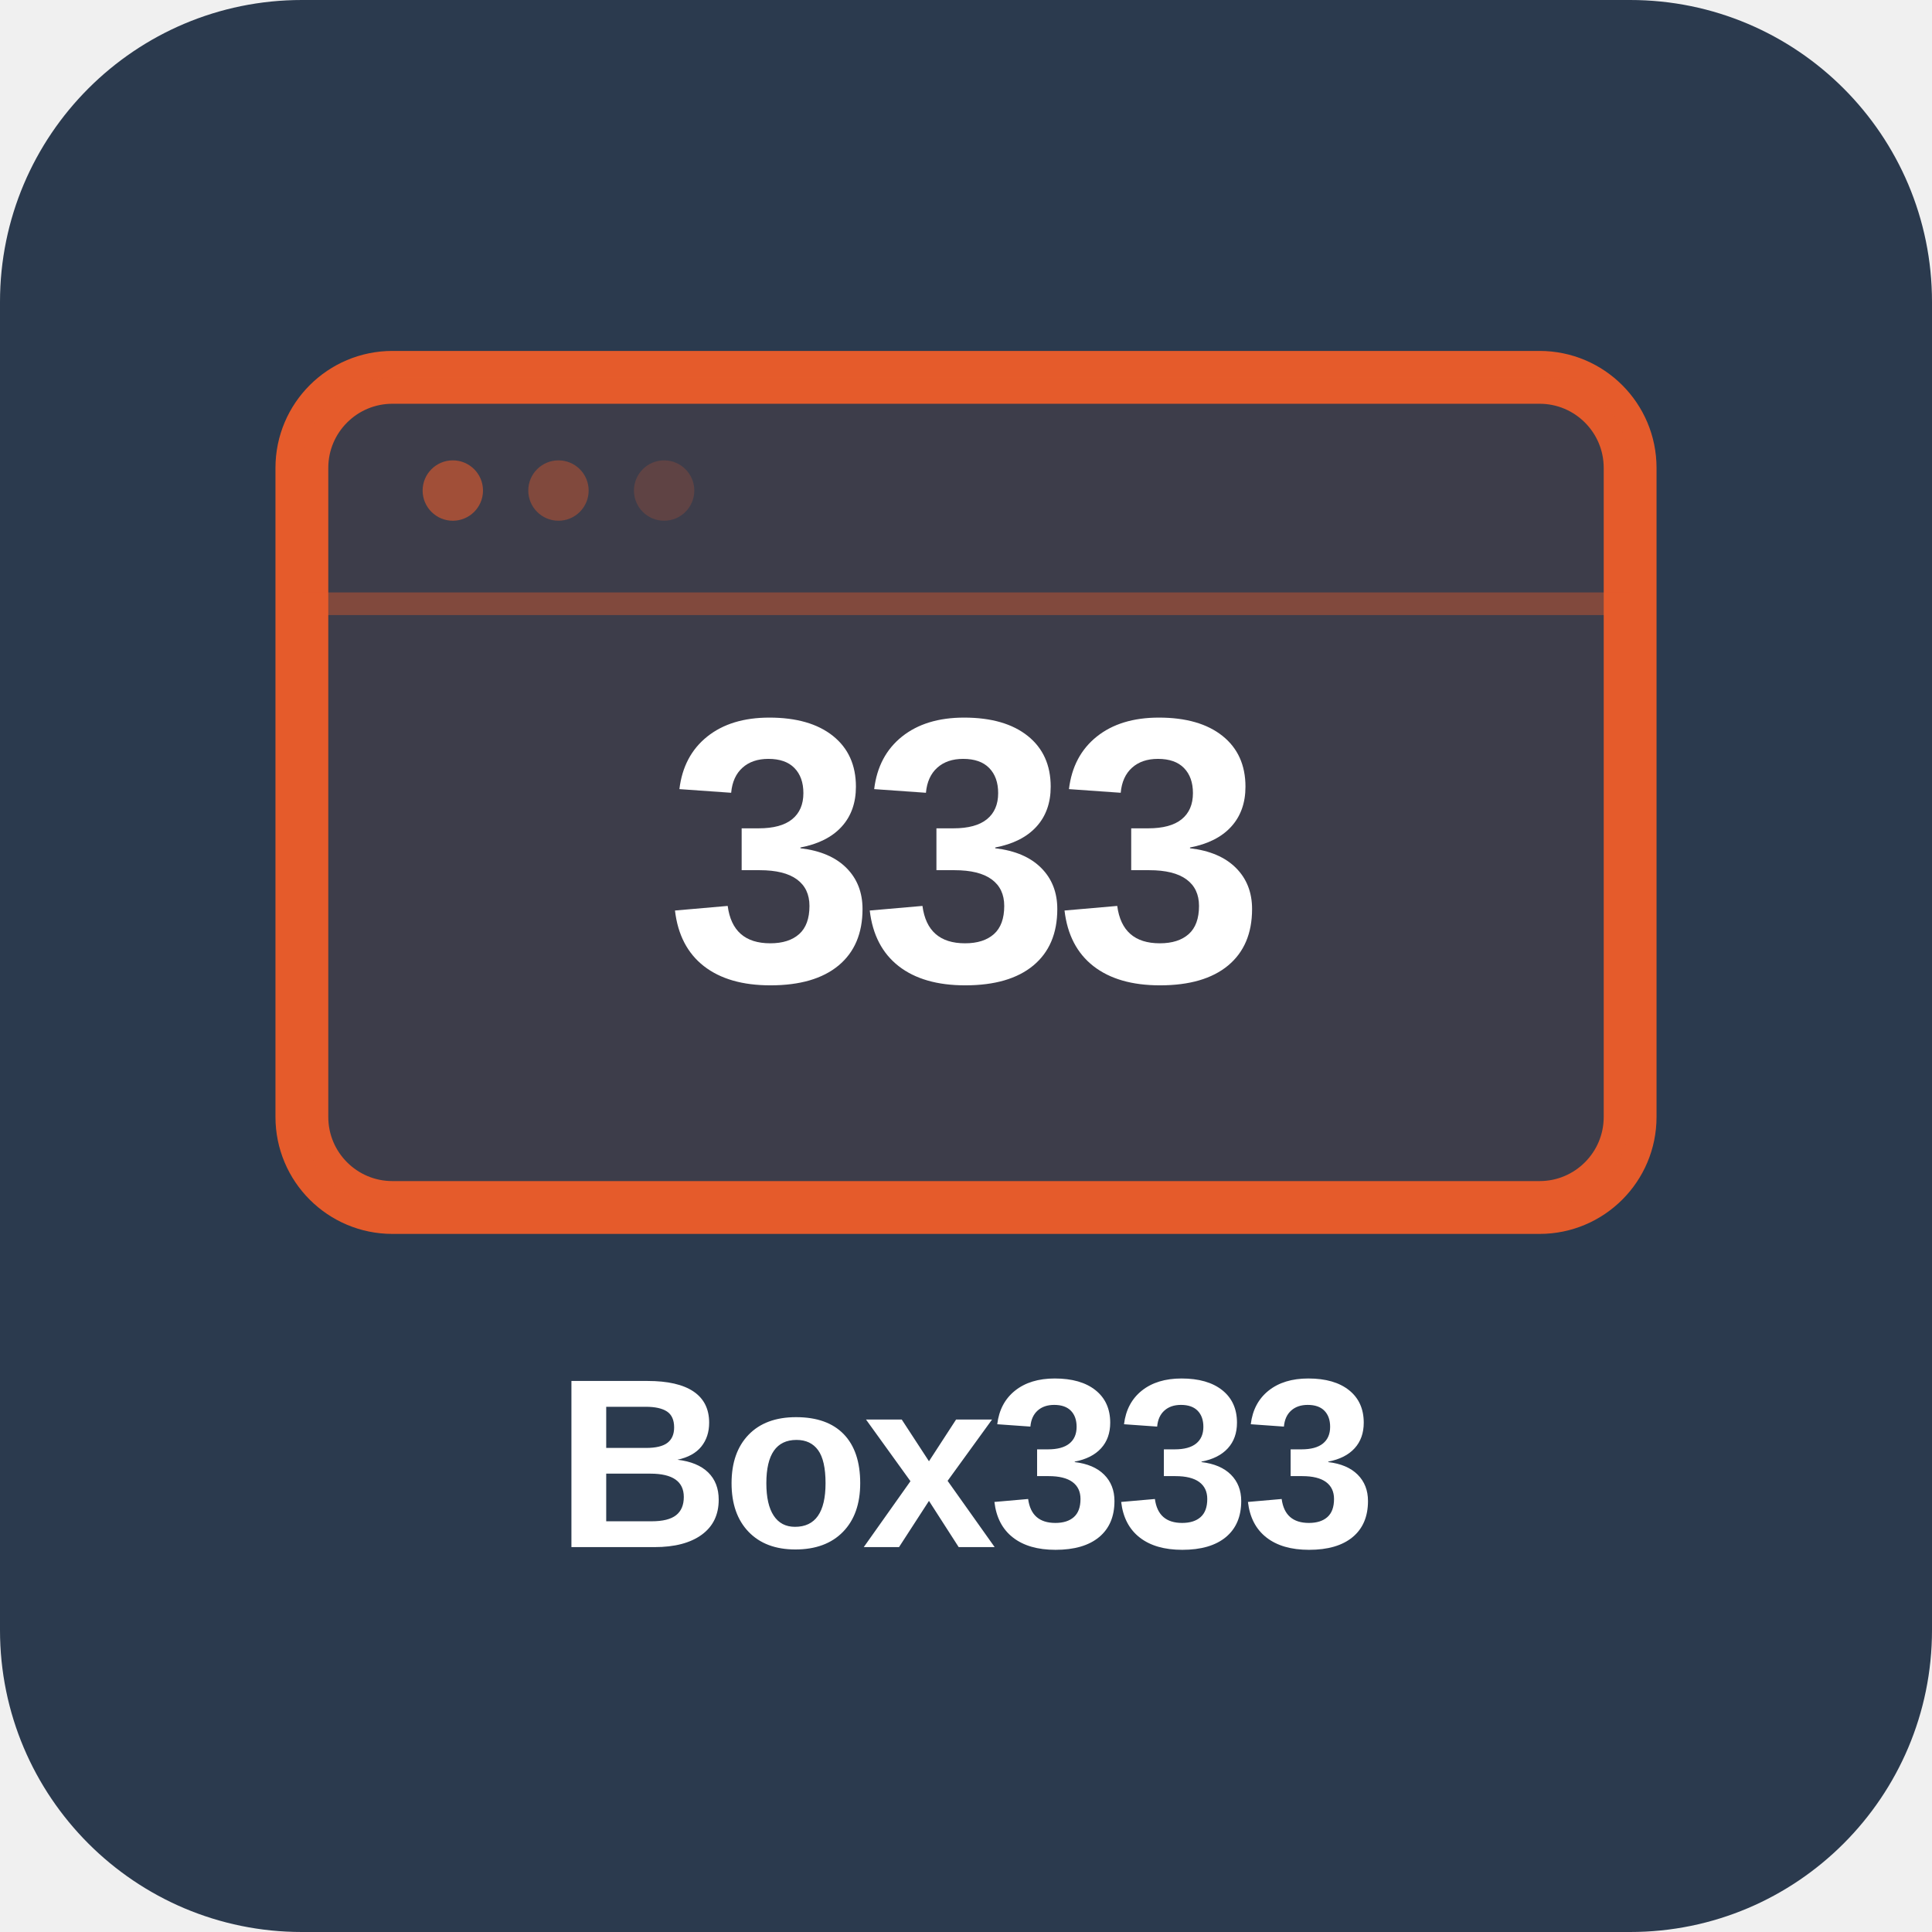
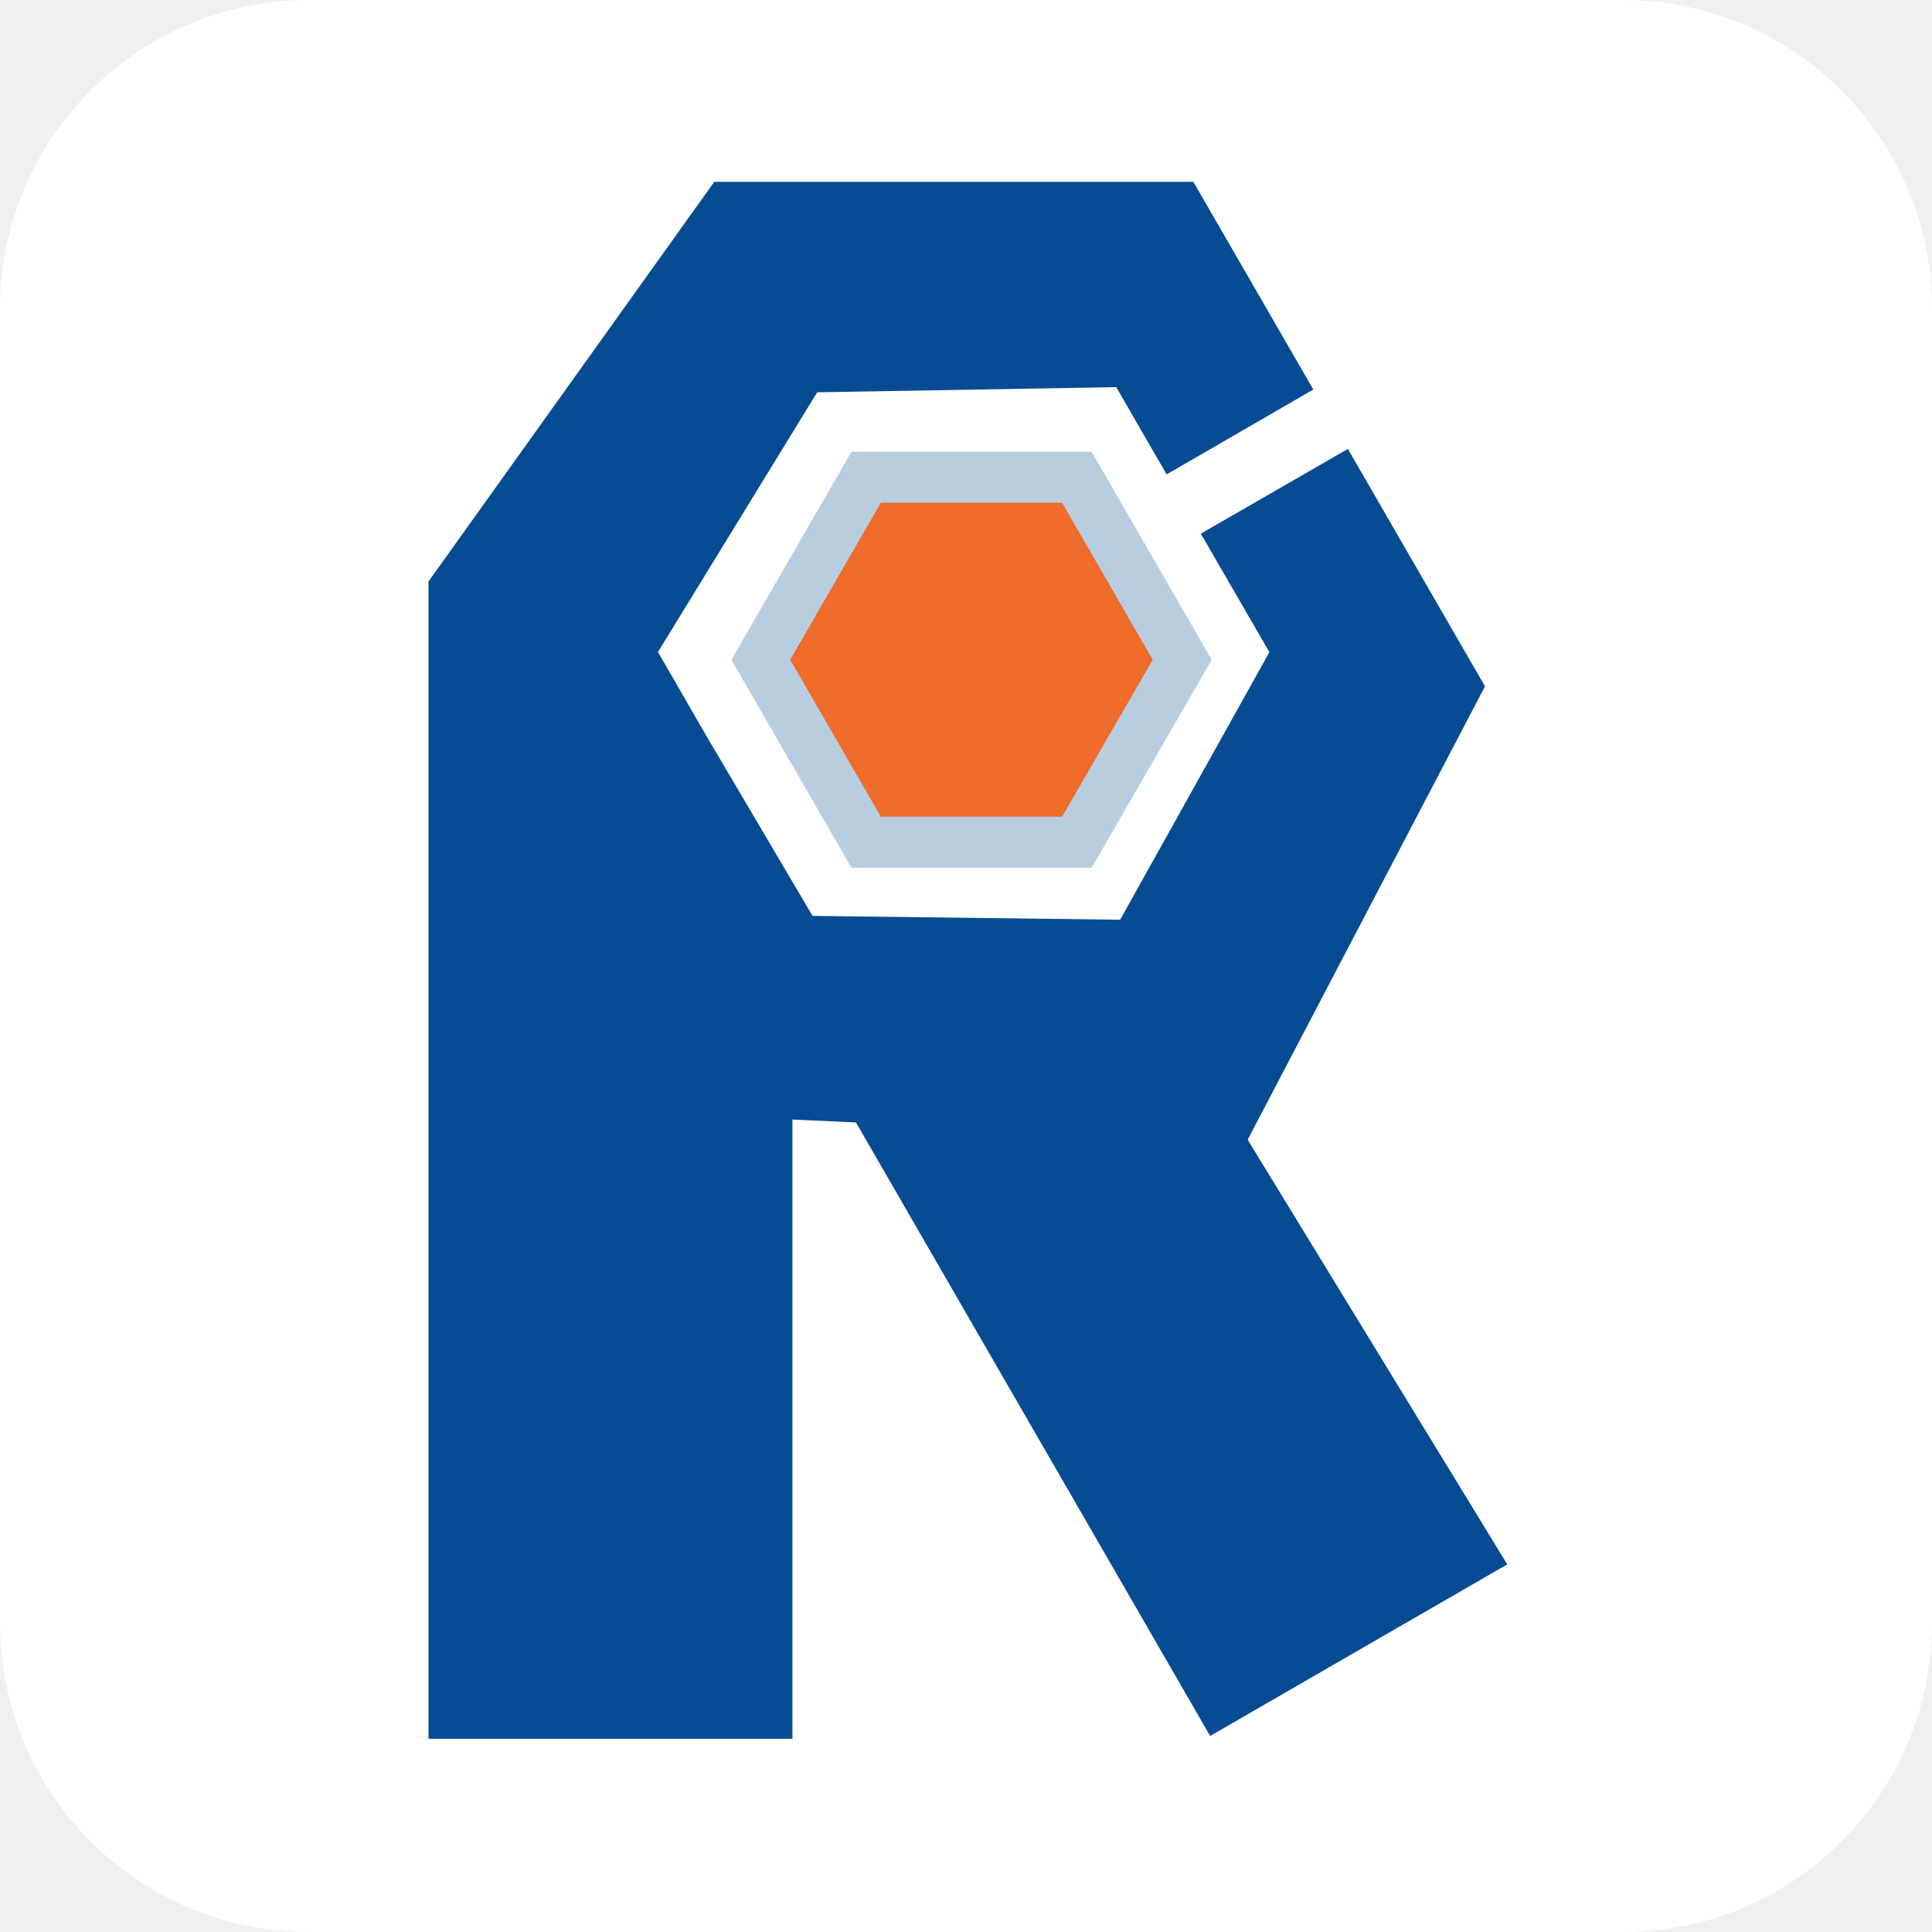
- <svg xmlns="http://www.w3.org/2000/svg" width="512" height="512" viewBox="0 0 512 512">
-   <rect width="512" height="512" rx="80" fill="#2b3a4e" />
-   <rect x="80" y="100" width="352" height="220" rx="24" fill="none" stroke="#e55b2b" stroke-width="14" />
-   <rect x="80" y="100" width="352" height="220" rx="24" fill="#e55b2b" opacity="0.1" />
-   <line x1="80" y1="160" x2="432" y2="160" stroke="#e55b2b" stroke-width="6" opacity="0.4" />
-   <circle cx="120" cy="130" r="8" fill="#e55b2b" opacity="0.6" />
-   <circle cx="148" cy="130" r="8" fill="#e55b2b" opacity="0.4" />
-   <circle cx="176" cy="130" r="8" fill="#e55b2b" opacity="0.2" />
-   <text x="256" y="260" font-family="Arial, sans-serif" font-weight="900" font-size="100" fill="#ffffff" text-anchor="middle" letter-spacing="-4">333</text>
-   <text x="256" y="410" font-family="Arial, sans-serif" font-weight="800" font-size="64" fill="#ffffff" text-anchor="middle" letter-spacing="-2">Box333</text>
+ <svg xmlns="http://www.w3.org/2000/svg" width="512" height="512" viewBox="0 0.669 24.195 24.195" fill="none">
+   <rect y="0.669" width="24.195" height="24.195" rx="3.871" fill="white" />
+   <path d="M5.366 7.954L9.924 12.147L9.924 22.444L5.366 22.444L5.366 7.954Z" fill="#074C92" />
+   <path d="M10.214 13.85L13.973 12.239L18.876 20.26L15.155 22.409L10.214 13.85Z" fill="#074C92" />
+   <path d="M10.663 6.327L13.671 6.327L15.175 8.931L13.671 11.536L10.663 11.536L9.159 8.931L10.663 6.327Z" fill="#B9CDE1" />
+   <path d="M11.031 6.965L13.301 6.965L14.436 8.931L13.301 10.897L11.031 10.897L9.896 8.931L11.031 6.965Z" fill="#EF6C2A" />
+   <path d="M18.597 9.264L16.88 6.291L15.038 7.352L15.897 8.836L14.028 12.187L10.176 12.139L8.849 9.89L7.023 10.965L9.248 14.659L15.622 14.948L18.597 9.264Z" fill="#074C92" />
+   <path d="M5.364 7.954L7.091 10.945L8.867 9.921L8.24 8.834L10.234 5.582L13.979 5.517L14.61 6.61L16.447 5.547L14.945 2.946L8.945 2.946L5.364 7.954Z" fill="#074C92" />
</svg>
